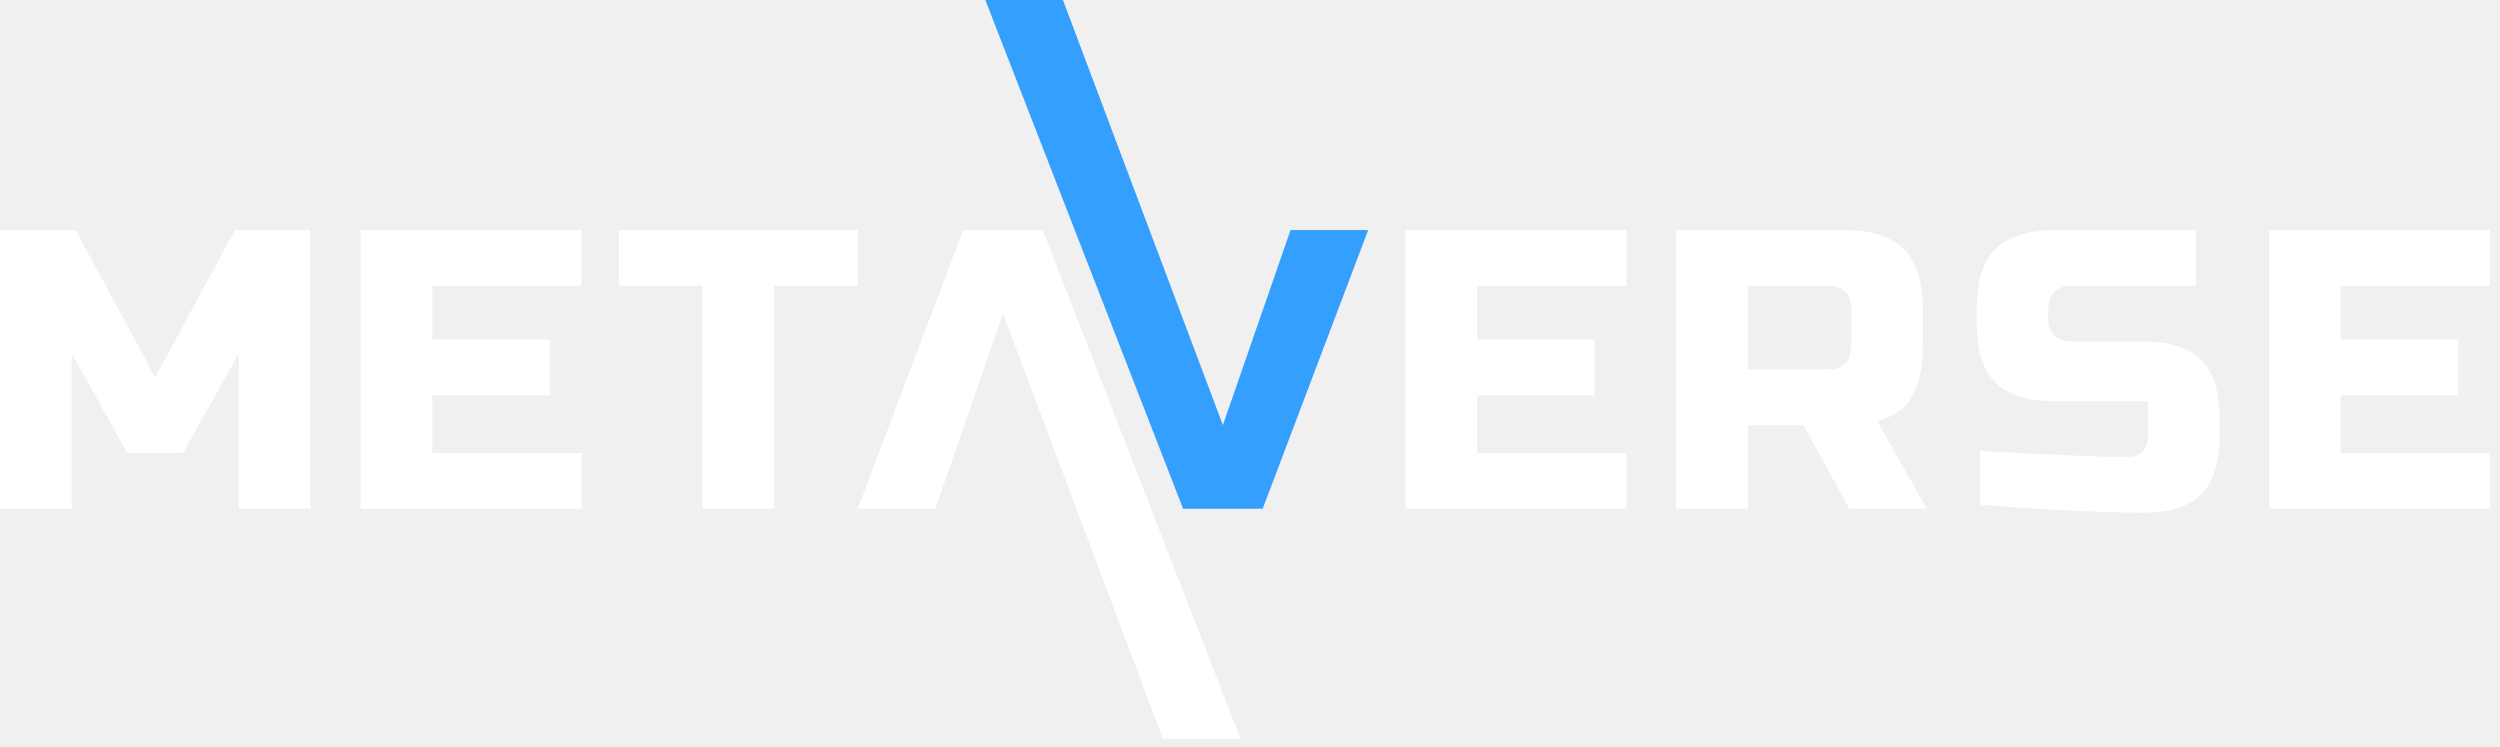
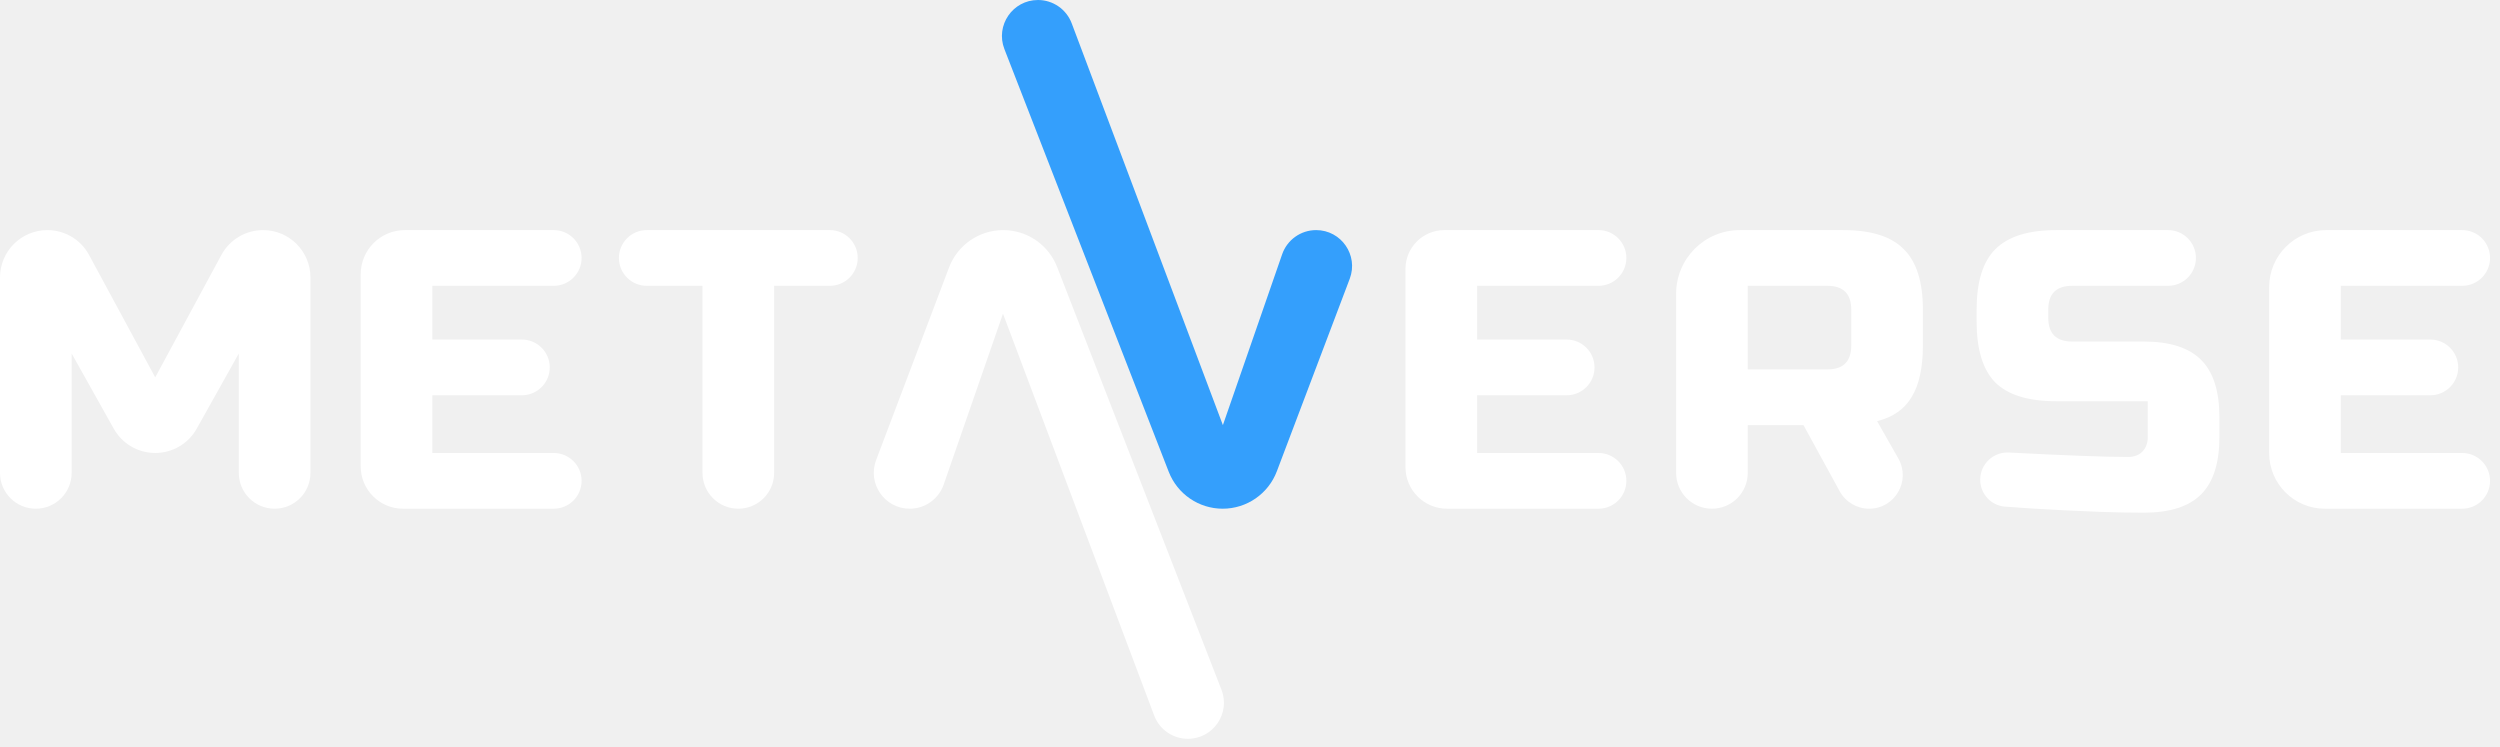
<svg xmlns="http://www.w3.org/2000/svg" width="201" height="60" viewBox="0 0 201 60" fill="none">
-   <path d="M19.2 28.42L14.72 36.42H10.24L5.76 28.42V40.9H0V18.5H6.08L12.48 30.34L18.88 18.5H24.96V40.9H19.2V28.42Z" fill="white" />
-   <path d="M46.76 40.9H29V18.5H46.76V22.98H34.76V27.3H44.2V31.78H34.76V36.42H46.76V40.9Z" fill="white" />
-   <path d="M62.24 40.9H56.48V22.98H49.76V18.5H68.96V22.98H62.24V40.9Z" fill="white" />
-   <path d="M98.32 34.18L103.76 18.5H110L101.52 40.9H95.12L79.22 0H85.46L98.32 34.18Z" fill="#349FFC" />
-   <path d="M80.64 25.22L75.2 40.9L68.96 40.9L77.44 18.5L83.84 18.5L99.74 59.4L93.5 59.4L80.64 25.22Z" fill="white" />
-   <path d="M130.76 40.9H113V18.5H130.76V22.98H118.76V27.3H128.2V31.78H118.76V36.42H130.76V40.9Z" fill="white" />
-   <path d="M134.76 18.5H148.2C150.44 18.5 152.061 19.012 153.064 20.036C154.088 21.039 154.6 22.66 154.6 24.9V27.78C154.6 29.551 154.301 30.927 153.704 31.908C153.128 32.889 152.2 33.54 150.92 33.86L154.92 40.9H148.68L145 34.18H140.52V40.9H134.76V18.5ZM148.84 24.9C148.84 23.62 148.2 22.98 146.92 22.98H140.52V29.7H146.92C148.2 29.7 148.84 29.06 148.84 27.78V24.9Z" fill="white" />
-   <path d="M159.208 36.26C165.053 36.58 169.011 36.74 171.08 36.74C171.571 36.74 171.955 36.601 172.232 36.324C172.531 36.025 172.68 35.631 172.68 35.14V32.26H165.32C163.08 32.26 161.448 31.759 160.424 30.756C159.421 29.732 158.92 28.1 158.92 25.86V24.9C158.92 22.66 159.421 21.039 160.424 20.036C161.448 19.012 163.08 18.5 165.32 18.5H176.552V22.98H166.6C165.32 22.98 164.68 23.62 164.68 24.9V25.54C164.68 26.82 165.32 27.46 166.6 27.46H172.36C174.451 27.46 175.987 27.951 176.968 28.932C177.949 29.913 178.44 31.449 178.44 33.54V35.14C178.44 37.231 177.949 38.767 176.968 39.748C175.987 40.729 174.451 41.22 172.36 41.22C171.272 41.22 170.12 41.199 168.904 41.156L165.96 41.028C163.784 40.921 161.533 40.772 159.208 40.58V36.26Z" fill="white" />
-   <path d="M200.2 40.9H182.44V18.5H200.2V22.98H188.2V27.3H197.64V31.78H188.2V36.42H200.2V40.9Z" fill="white" />
+   <path d="M19.2 28.42L15.815 34.466C15.139 35.672 13.863 36.42 12.48 36.42V36.42C11.097 36.42 9.821 35.672 9.146 34.466L5.76 28.42V38.02C5.76 39.611 4.471 40.9 2.88 40.9V40.9C1.289 40.9 0 39.611 0 38.02V22.309C0 20.205 1.705 18.5 3.809 18.5V18.5C5.208 18.5 6.495 19.267 7.16 20.498L12.48 30.34L17.8 20.498C18.465 19.267 19.752 18.5 21.151 18.5V18.5C23.255 18.5 24.96 20.205 24.96 22.309V38.02C24.96 39.611 23.671 40.9 22.08 40.9V40.9C20.489 40.9 19.2 39.611 19.2 38.02V28.42Z" fill="white" />
+   <path d="M46.76 38.66C46.76 39.897 45.757 40.9 44.52 40.9H32.403C30.524 40.9 29 39.376 29 37.497V22.052C29 20.09 30.59 18.5 32.552 18.5H44.52C45.757 18.5 46.76 19.503 46.76 20.74V20.74C46.76 21.977 45.757 22.98 44.52 22.98H34.76V27.3H41.96C43.197 27.3 44.2 28.303 44.2 29.54V29.54C44.2 30.777 43.197 31.78 41.96 31.78H34.76V36.42H44.52C45.757 36.42 46.76 37.423 46.76 38.66V38.66Z" fill="white" />
+   <path d="M62.24 38.02C62.24 39.611 60.951 40.9 59.36 40.9V40.9C57.769 40.9 56.48 39.611 56.48 38.02V22.98H52C50.763 22.98 49.76 21.977 49.76 20.74V20.74C49.76 19.503 50.763 18.5 52 18.5H66.72C67.957 18.5 68.96 19.503 68.96 20.74V20.74C68.96 21.977 67.957 22.98 66.72 22.98H62.24V38.02Z" fill="white" />
+   <path d="M98.32 34.18L103.086 20.442C103.489 19.28 104.585 18.5 105.816 18.5V18.5C107.837 18.5 109.234 20.522 108.519 22.413L102.658 37.893C101.973 39.703 100.24 40.9 98.305 40.9V40.9C96.385 40.9 94.662 39.721 93.966 37.932L80.754 3.947C80.016 2.048 81.417 0 83.455 0V0C84.661 0 85.741 0.748 86.166 1.877L98.32 34.18Z" fill="#349FFC" />
+   <path d="M80.64 25.22L75.874 38.957C75.47 40.12 74.375 40.9 73.144 40.9V40.9C71.122 40.9 69.725 38.878 70.441 36.987L76.302 21.507C76.987 19.697 78.72 18.5 80.655 18.5V18.5C82.575 18.5 84.298 19.679 84.994 21.468L98.205 55.453C98.944 57.352 97.543 59.4 95.505 59.4V59.4C94.299 59.4 93.218 58.652 92.794 57.523L80.64 25.22Z" fill="white" />
+   <path d="M130.76 38.66C130.76 39.897 129.757 40.9 128.52 40.9H116.343C114.497 40.9 113 39.403 113 37.557V21.623C113 19.898 114.398 18.5 116.123 18.5H128.52C129.757 18.5 130.76 19.503 130.76 20.74V20.74C130.76 21.977 129.757 22.98 128.52 22.98H118.76V27.3H125.96C127.197 27.3 128.2 28.303 128.2 29.54V29.54C128.2 30.777 127.197 31.78 125.96 31.78H118.76V36.42H128.52C129.757 36.42 130.76 37.423 130.76 38.66V38.66Z" fill="white" />
+   <path d="M134.76 23.62C134.76 20.792 137.052 18.5 139.88 18.5H148.2C150.44 18.5 152.061 19.012 153.064 20.036C154.088 21.039 154.6 22.66 154.6 24.9V27.78C154.6 29.551 154.301 30.927 153.704 31.908C153.128 32.889 152.2 33.54 150.92 33.86L152.628 36.866C153.65 38.666 152.35 40.9 150.28 40.9V40.9C149.293 40.9 148.385 40.362 147.911 39.497L145 34.18H140.52V38.02C140.52 39.611 139.23 40.9 137.64 40.9V40.9C136.049 40.9 134.76 39.611 134.76 38.02V23.62ZM148.84 24.9C148.84 23.62 148.2 22.98 146.92 22.98H140.52V29.7H146.92C148.2 29.7 148.84 29.06 148.84 27.78V24.9Z" fill="white" />
+   <path d="M159.208 38.568C159.208 37.314 160.262 36.318 161.514 36.383C166.107 36.621 169.295 36.74 171.08 36.74C171.571 36.74 171.955 36.601 172.232 36.324C172.531 36.025 172.68 35.631 172.68 35.14V32.26H165.32C163.08 32.26 161.448 31.759 160.424 30.756C159.421 29.732 158.92 28.1 158.92 25.86V24.9C158.92 22.66 159.421 21.039 160.424 20.036C161.448 19.012 163.08 18.5 165.32 18.5H174.312C175.549 18.5 176.552 19.503 176.552 20.74V20.74C176.552 21.977 175.549 22.98 174.312 22.98H166.6C165.32 22.98 164.68 23.62 164.68 24.9V25.54C164.68 26.82 165.32 27.46 166.6 27.46H172.36C174.451 27.46 175.987 27.951 176.968 28.932C177.949 29.913 178.44 31.449 178.44 33.54V35.14C178.44 37.231 177.949 38.767 176.968 39.748C175.987 40.729 174.451 41.22 172.36 41.22C171.272 41.22 170.12 41.199 168.904 41.156L165.96 41.028C164.416 40.952 162.834 40.855 161.214 40.736C160.08 40.653 159.208 39.705 159.208 38.568V38.568Z" fill="white" />
+   <path d="M200.2 38.66C200.2 39.897 199.197 40.9 197.96 40.9H186.915C184.443 40.9 182.44 38.897 182.44 36.425V23.083C182.44 20.552 184.492 18.5 187.023 18.5H197.96C199.197 18.5 200.2 19.503 200.2 20.74V20.74C200.2 21.977 199.197 22.98 197.96 22.98H188.2V27.3H195.4C196.637 27.3 197.64 28.303 197.64 29.54V29.54C197.64 30.777 196.637 31.78 195.4 31.78H188.2V36.42H197.96C199.197 36.42 200.2 37.423 200.2 38.66V38.66Z" fill="white" />
</svg>
